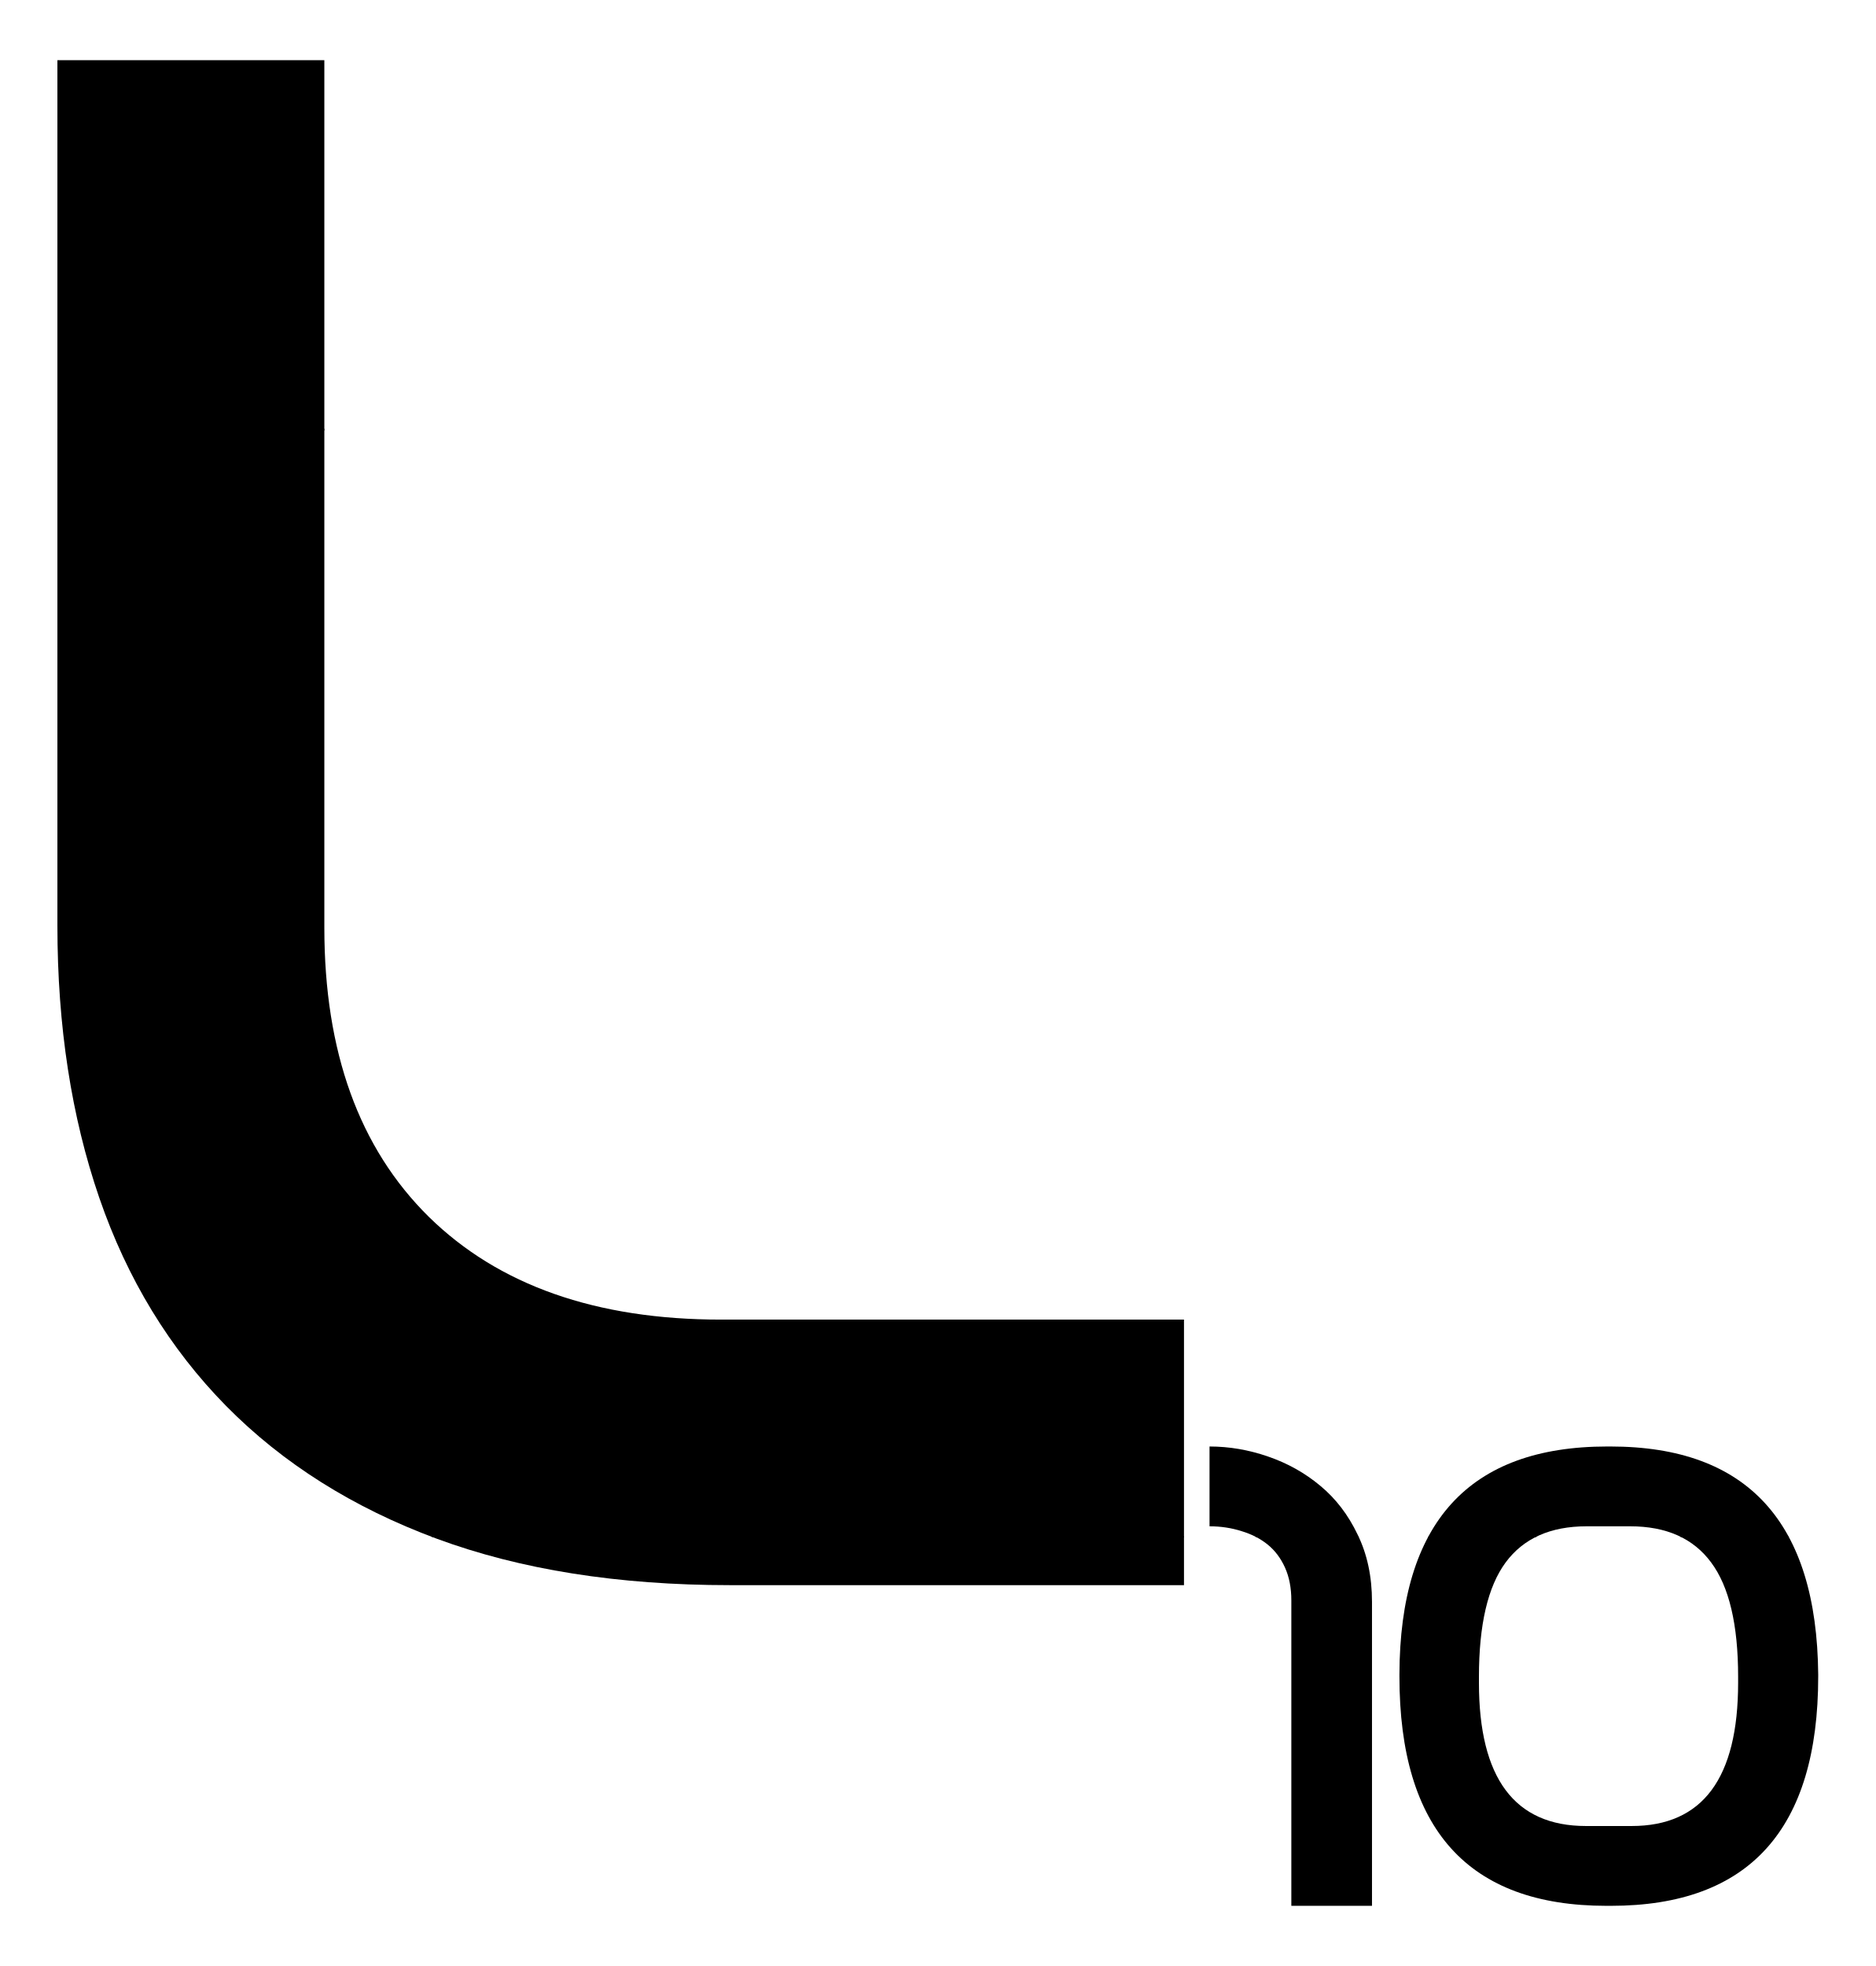
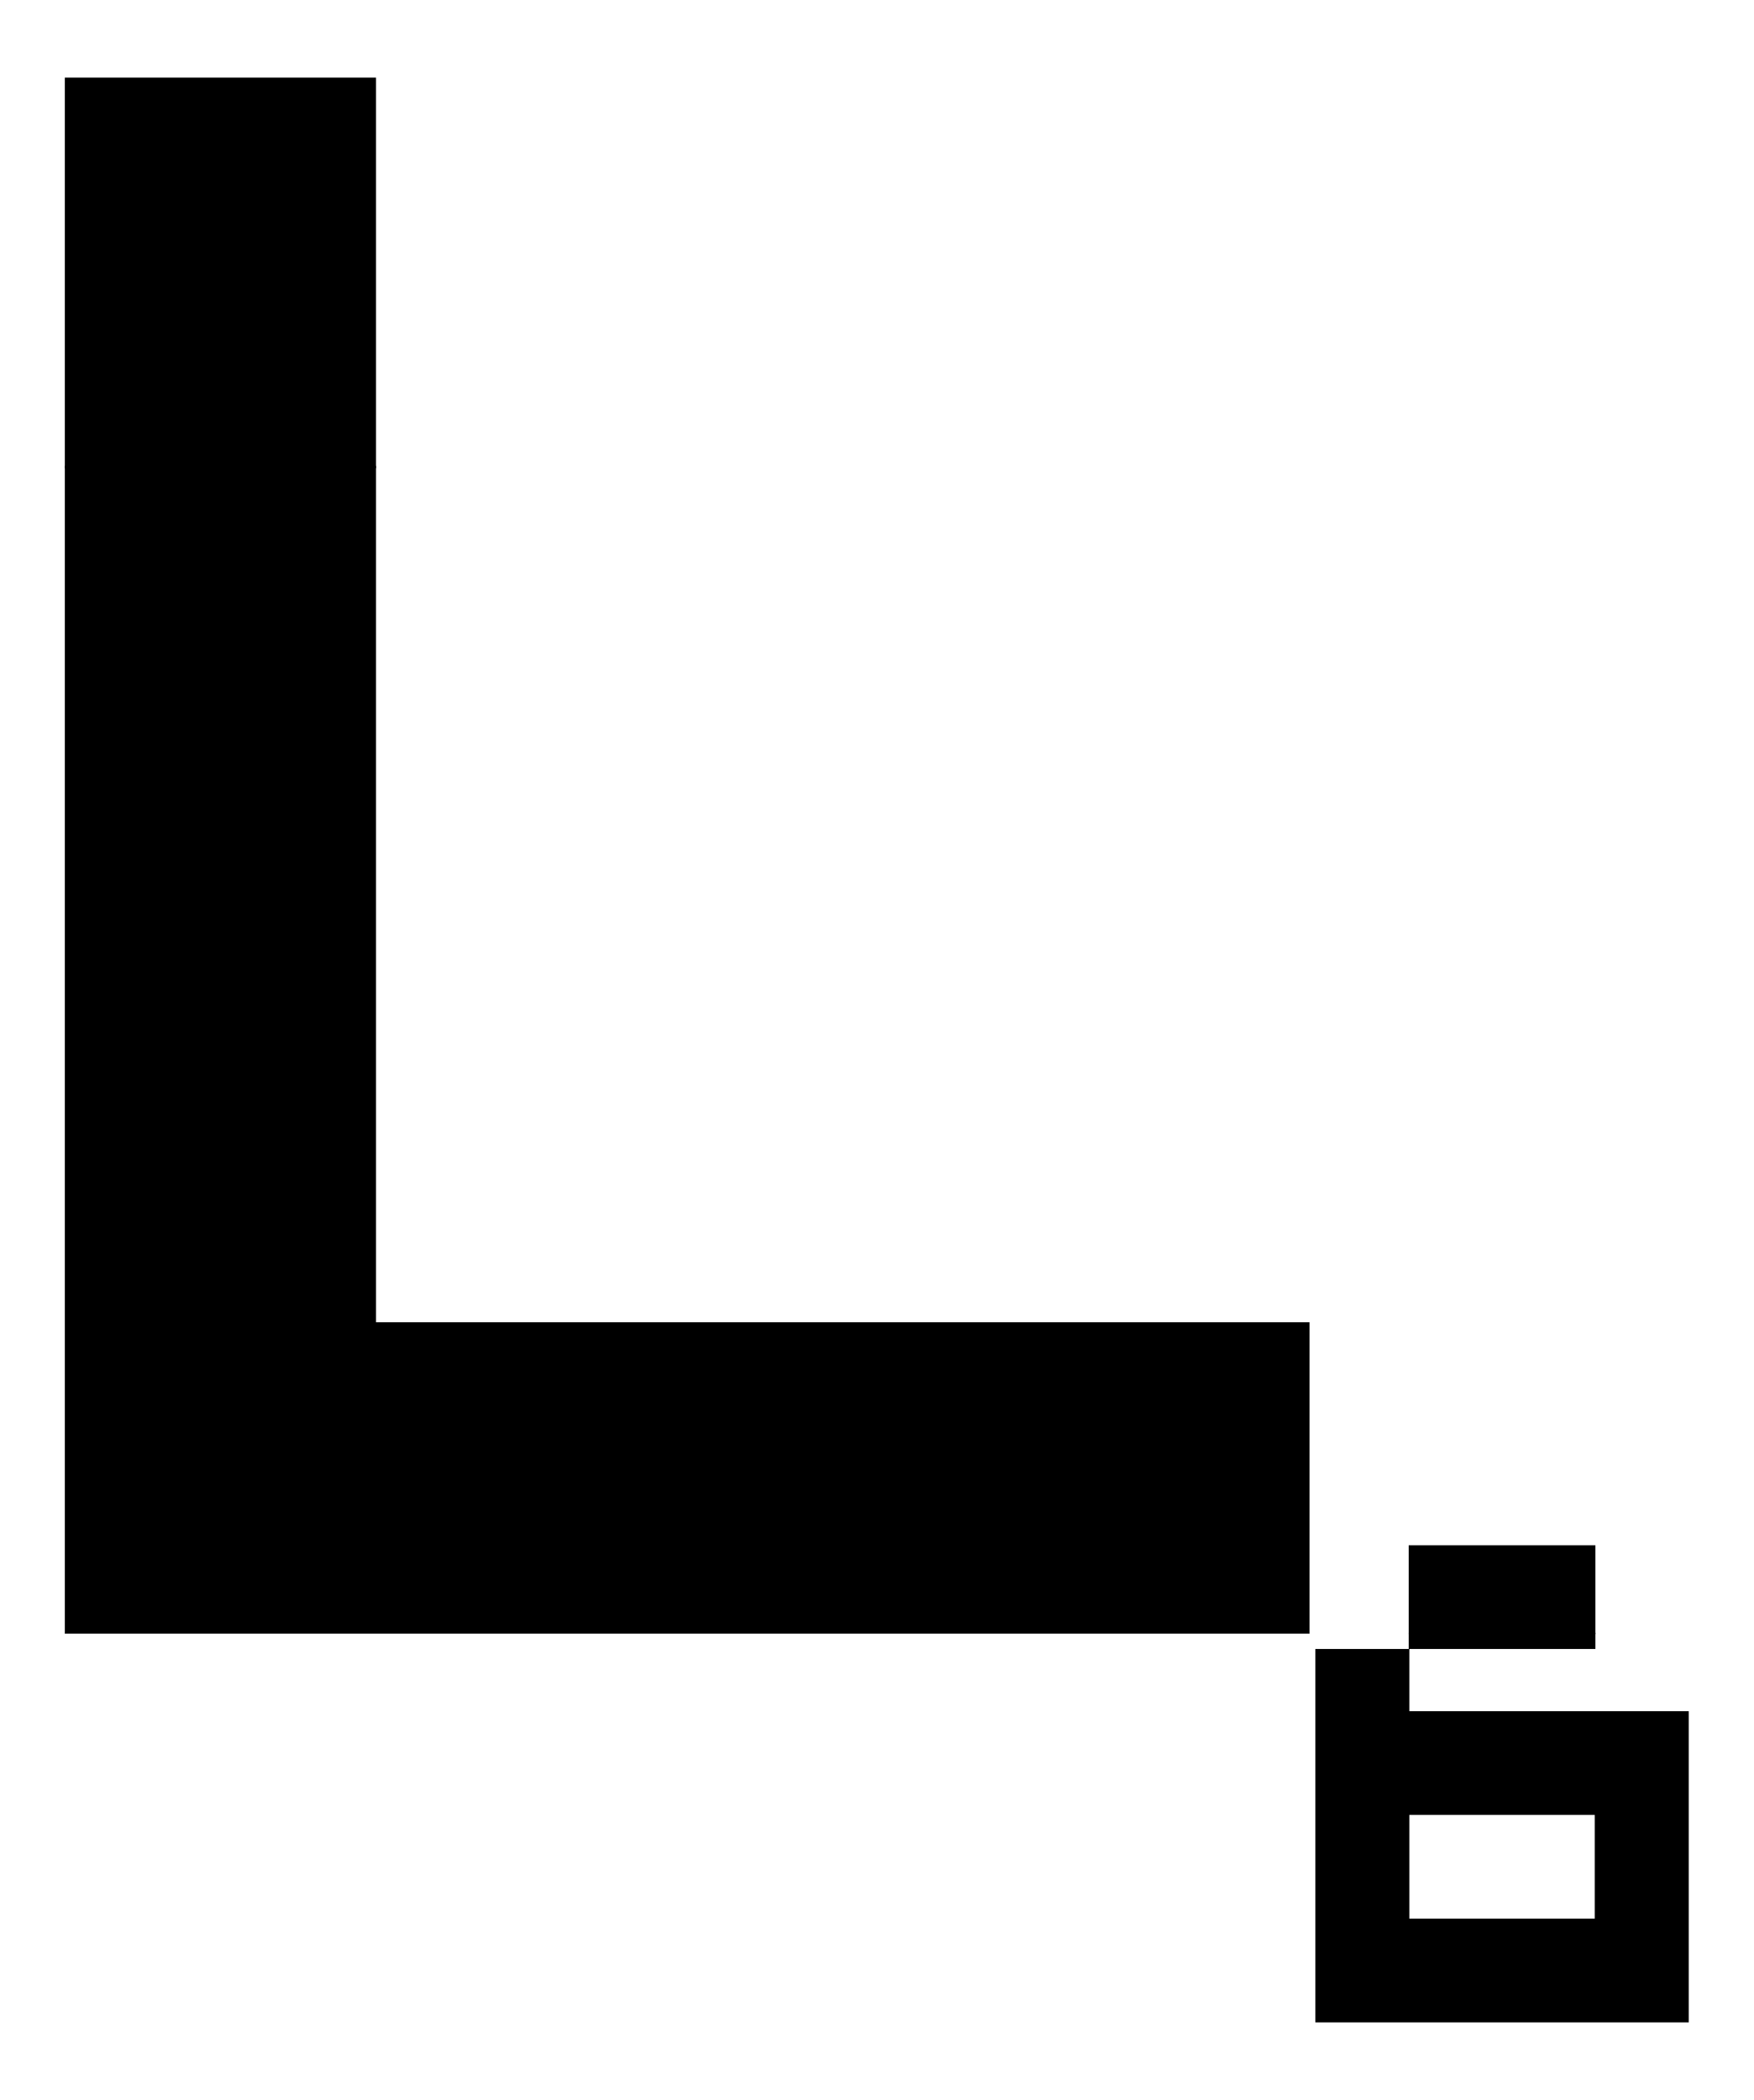
- <svg xmlns="http://www.w3.org/2000/svg" width="6134" height="6429" viewBox="176 -5312 6534 6429">
+ <svg xmlns="http://www.w3.org/2000/svg" width="5010" height="6000" viewBox="-200 -4800 5410 6000">
  <defs>
    <clipPath id="band-top">
-       <path d="M176-5312H6710V-4022H176z" />
+       <path d="M-200-4800H5210V-3595H-200z" />
    </clipPath>
    <clipPath id="band-middle">
-       <path d="M176-4028H6710V-167H176z" />
+       <path d="M-200-3602H5210V2H-200z" />
    </clipPath>
    <clipPath id="band-bottom">
-       <path d="M176-170H6710V1120H176z" />
+       <path d="M-200-2H5210V1203H-200z" />
    </clipPath>
-     <style>@keyframes glitch-bottom{0%,70.89%,71.75%,98.09%,98.44%,to{transform:translateX(0)}70.9%,71.74%,98.1%,98.43%{transform:translateX(200px)}}@keyframes glitch-top{0%,97.59%,98.61%,to{transform:translateX(0)}97.6%,98.6%{transform:translateX(-200px)}}</style>
+     <style>@keyframes glitch-bottom-0{0%,58.87%,59.72%,92.16%,92.51%,to{transform:translateX(0)}58.88%,59.71%,92.17%,92.5%{transform:translateX(200px)}}@keyframes glitch-top-0{0%,91.66%,92.68%,to{transform:translateX(0)}91.67%,92.67%{transform:translateX(-200px)}}</style>
  </defs>
-   <g clip-path="url(#band-top)" style="animation:glitch-top 30s infinite">
-     <path fill="#000" d="M 2719 0 Q 2135 0, 1697 -162 L 1697 -162 Q 1260 -324, 964 -624 L 964 -624 Q 668 -925, 522 -1349 L 522 -1349 Q 376 -1773, 376 -2297 L 376 -5312 L 1306 -5312 L 1306 -2290 Q 1306 -1642, 1670 -1283 L 1670 -1283 Q 2035 -925, 2688 -925 L 4301 -925 L 4301 0 L 2719 0 Z" />
-     <path fill="#000" d="M 4390.0 -483 Q 4493.0 -483, 4594.0 -448 L 4594.0 -448 Q 4696.0 -413, 4776.0 -346 L 4776.0 -346 Q 4857.0 -279, 4906.0 -176 L 4906.0 -176 Q 4956.0 -74, 4956.0 58 L 4956.0 1117 L 4675.0 1117 L 4675.0 53 Q 4675.0 -12, 4653.0 -61 L 4653.0 -61 Q 4631.0 -110, 4593.0 -141 L 4593.0 -141 Q 4555.0 -172, 4502.0 -188 L 4502.0 -188 Q 4449.0 -205, 4390.0 -205 L 4390.0 -483 Z" />
-     <path fill="#000" d="M 5860.6 839 Q 6231.6 839, 6231.6 340 L 6231.6 319 Q 6231.6 47, 6137.6 -79 L 6137.6 -79 Q 6044.6 -205, 5855.6 -205 L 5703.6 -205 Q 5514.6 -205, 5421.6 -79 L 5421.6 -79 Q 5328.6 47, 5328.6 319 L 5328.6 340 Q 5328.6 839, 5701.6 839 L 5860.6 839 Z M 5786.6 -483 Q 6503.6 -483, 6510.6 311 L 6510.6 318 Q 6510.6 1117, 5788.6 1117 L 5772.6 1117 Q 5051.6 1117, 5051.6 318 L 5051.6 311 Q 5053.6 -483, 5775.6 -483 L 5786.6 -483 Z" />
+   <g clip-path="url(#band-top)" style="animation:glitch-top-0 15s infinite">
+     <path fill="#000" d="M 960 -4800 L 960 0 L 0 0 L 0 -4800 L 960 -4800 Z M 3840 -960 L 3840 0 L 960 0 L 960 -960 L 3840 -960 Z" />
+     <path fill="#000" d="M 4720.0 560 L 4148.0 560 L 4148.0 880 L 4720.0 880 L 4720.0 560 Z M 3858.0 338 L 3858.0 48 L 4146.0 48 L 4146.0 -272 L 4722.0 -272 L 4722.0 48 L 4148.0 48 L 4148.0 240 L 4720.0 240 L 5010.0 240 L 5010.0 1200 L 4722.0 1200 L 4148.0 1200 L 3858.0 1200 L 3858.0 624 L 3858.0 338 Z" />
  </g>
  <g clip-path="url(#band-middle)" style="animation:none">
-     <path fill="#000" d="M 2719 0 Q 2135 0, 1697 -162 L 1697 -162 Q 1260 -324, 964 -624 L 964 -624 Q 668 -925, 522 -1349 L 522 -1349 Q 376 -1773, 376 -2297 L 376 -5312 L 1306 -5312 L 1306 -2290 Q 1306 -1642, 1670 -1283 L 1670 -1283 Q 2035 -925, 2688 -925 L 4301 -925 L 4301 0 L 2719 0 Z" />
-     <path fill="#000" d="M 4390.0 -483 Q 4493.0 -483, 4594.0 -448 L 4594.0 -448 Q 4696.0 -413, 4776.0 -346 L 4776.0 -346 Q 4857.0 -279, 4906.0 -176 L 4906.0 -176 Q 4956.0 -74, 4956.0 58 L 4956.0 1117 L 4675.0 1117 L 4675.0 53 Q 4675.0 -12, 4653.0 -61 L 4653.0 -61 Q 4631.0 -110, 4593.0 -141 L 4593.0 -141 Q 4555.0 -172, 4502.0 -188 L 4502.0 -188 Q 4449.0 -205, 4390.0 -205 L 4390.0 -483 Z" />
-     <path fill="#000" d="M 5860.6 839 Q 6231.6 839, 6231.6 340 L 6231.6 319 Q 6231.6 47, 6137.6 -79 L 6137.6 -79 Q 6044.6 -205, 5855.6 -205 L 5703.6 -205 Q 5514.6 -205, 5421.6 -79 L 5421.6 -79 Q 5328.6 47, 5328.6 319 L 5328.6 340 Q 5328.6 839, 5701.6 839 L 5860.6 839 Z M 5786.6 -483 Q 6503.6 -483, 6510.6 311 L 6510.6 318 Q 6510.6 1117, 5788.6 1117 L 5772.6 1117 Q 5051.6 1117, 5051.6 318 L 5051.6 311 Q 5053.6 -483, 5775.6 -483 L 5786.6 -483 Z" />
+     <path fill="#000" d="M 960 -4800 L 960 0 L 0 0 L 0 -4800 L 960 -4800 Z M 3840 -960 L 3840 0 L 960 0 L 960 -960 L 3840 -960 Z" />
+     <path fill="#000" d="M 4720.0 560 L 4148.0 560 L 4148.0 880 L 4720.0 880 L 4720.0 560 Z M 3858.0 338 L 3858.0 48 L 4146.0 48 L 4146.0 -272 L 4722.0 -272 L 4722.0 48 L 4148.0 48 L 4148.0 240 L 4720.0 240 L 5010.0 240 L 5010.0 1200 L 4722.0 1200 L 4148.0 1200 L 3858.0 1200 L 3858.0 624 L 3858.0 338 Z" />
  </g>
-   <g clip-path="url(#band-bottom)" style="animation:glitch-bottom 30s infinite">
-     <path fill="#000" d="M 2719 0 Q 2135 0, 1697 -162 L 1697 -162 Q 1260 -324, 964 -624 L 964 -624 Q 668 -925, 522 -1349 L 522 -1349 Q 376 -1773, 376 -2297 L 376 -5312 L 1306 -5312 L 1306 -2290 Q 1306 -1642, 1670 -1283 L 1670 -1283 Q 2035 -925, 2688 -925 L 4301 -925 L 4301 0 L 2719 0 Z" />
-     <path fill="#000" d="M 4390.0 -483 Q 4493.0 -483, 4594.0 -448 L 4594.0 -448 Q 4696.0 -413, 4776.0 -346 L 4776.0 -346 Q 4857.0 -279, 4906.0 -176 L 4906.0 -176 Q 4956.0 -74, 4956.0 58 L 4956.0 1117 L 4675.0 1117 L 4675.0 53 Q 4675.0 -12, 4653.0 -61 L 4653.0 -61 Q 4631.0 -110, 4593.0 -141 L 4593.0 -141 Q 4555.0 -172, 4502.0 -188 L 4502.0 -188 Q 4449.0 -205, 4390.0 -205 L 4390.0 -483 Z" />
-     <path fill="#000" d="M 5860.6 839 Q 6231.6 839, 6231.6 340 L 6231.6 319 Q 6231.6 47, 6137.6 -79 L 6137.6 -79 Q 6044.6 -205, 5855.6 -205 L 5703.6 -205 Q 5514.6 -205, 5421.6 -79 L 5421.6 -79 Q 5328.6 47, 5328.6 319 L 5328.6 340 Q 5328.6 839, 5701.6 839 L 5860.6 839 Z M 5786.6 -483 Q 6503.6 -483, 6510.6 311 L 6510.6 318 Q 6510.6 1117, 5788.6 1117 L 5772.6 1117 Q 5051.6 1117, 5051.6 318 L 5051.6 311 Q 5053.6 -483, 5775.6 -483 L 5786.6 -483 Z" />
+   <g clip-path="url(#band-bottom)" style="animation:glitch-bottom-0 15s infinite">
+     <path fill="#000" d="M 960 -4800 L 960 0 L 0 0 L 0 -4800 L 960 -4800 Z M 3840 -960 L 3840 0 L 960 0 L 960 -960 L 3840 -960 Z" />
+     <path fill="#000" d="M 4720.0 560 L 4148.0 560 L 4148.0 880 L 4720.0 880 L 4720.0 560 Z M 3858.0 338 L 3858.0 48 L 4146.0 48 L 4146.0 -272 L 4722.0 -272 L 4722.0 48 L 4148.0 48 L 4148.0 240 L 4720.0 240 L 5010.0 240 L 5010.0 1200 L 4722.0 1200 L 4148.0 1200 L 3858.0 1200 L 3858.0 624 L 3858.0 338 Z" />
  </g>
</svg>
